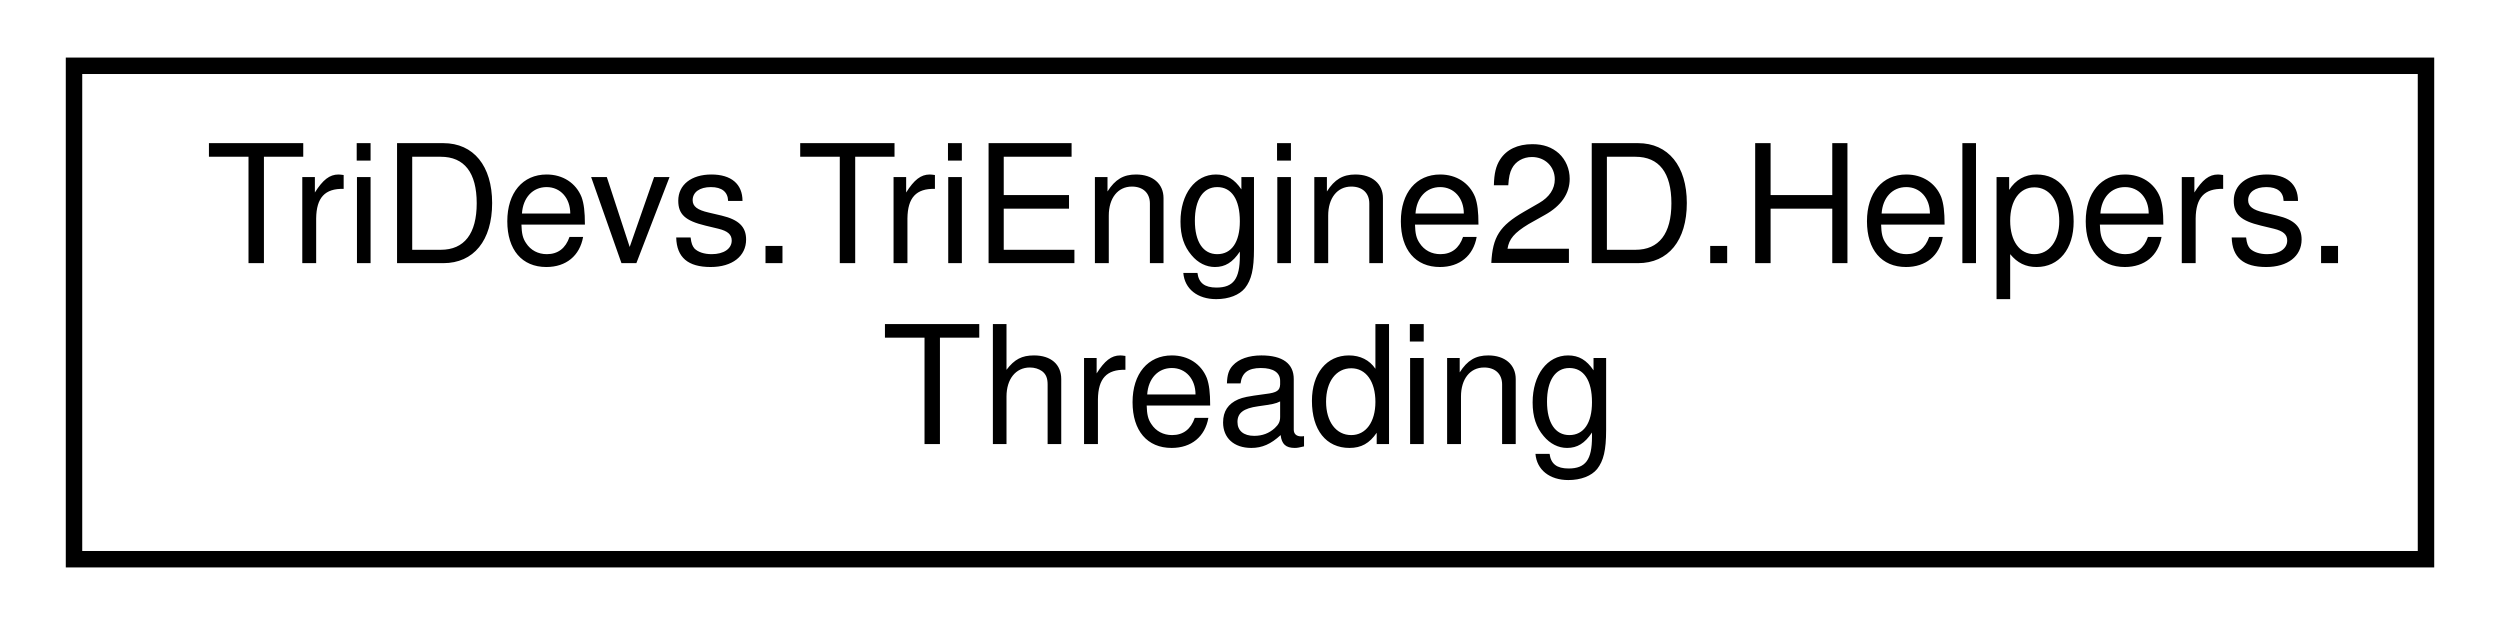
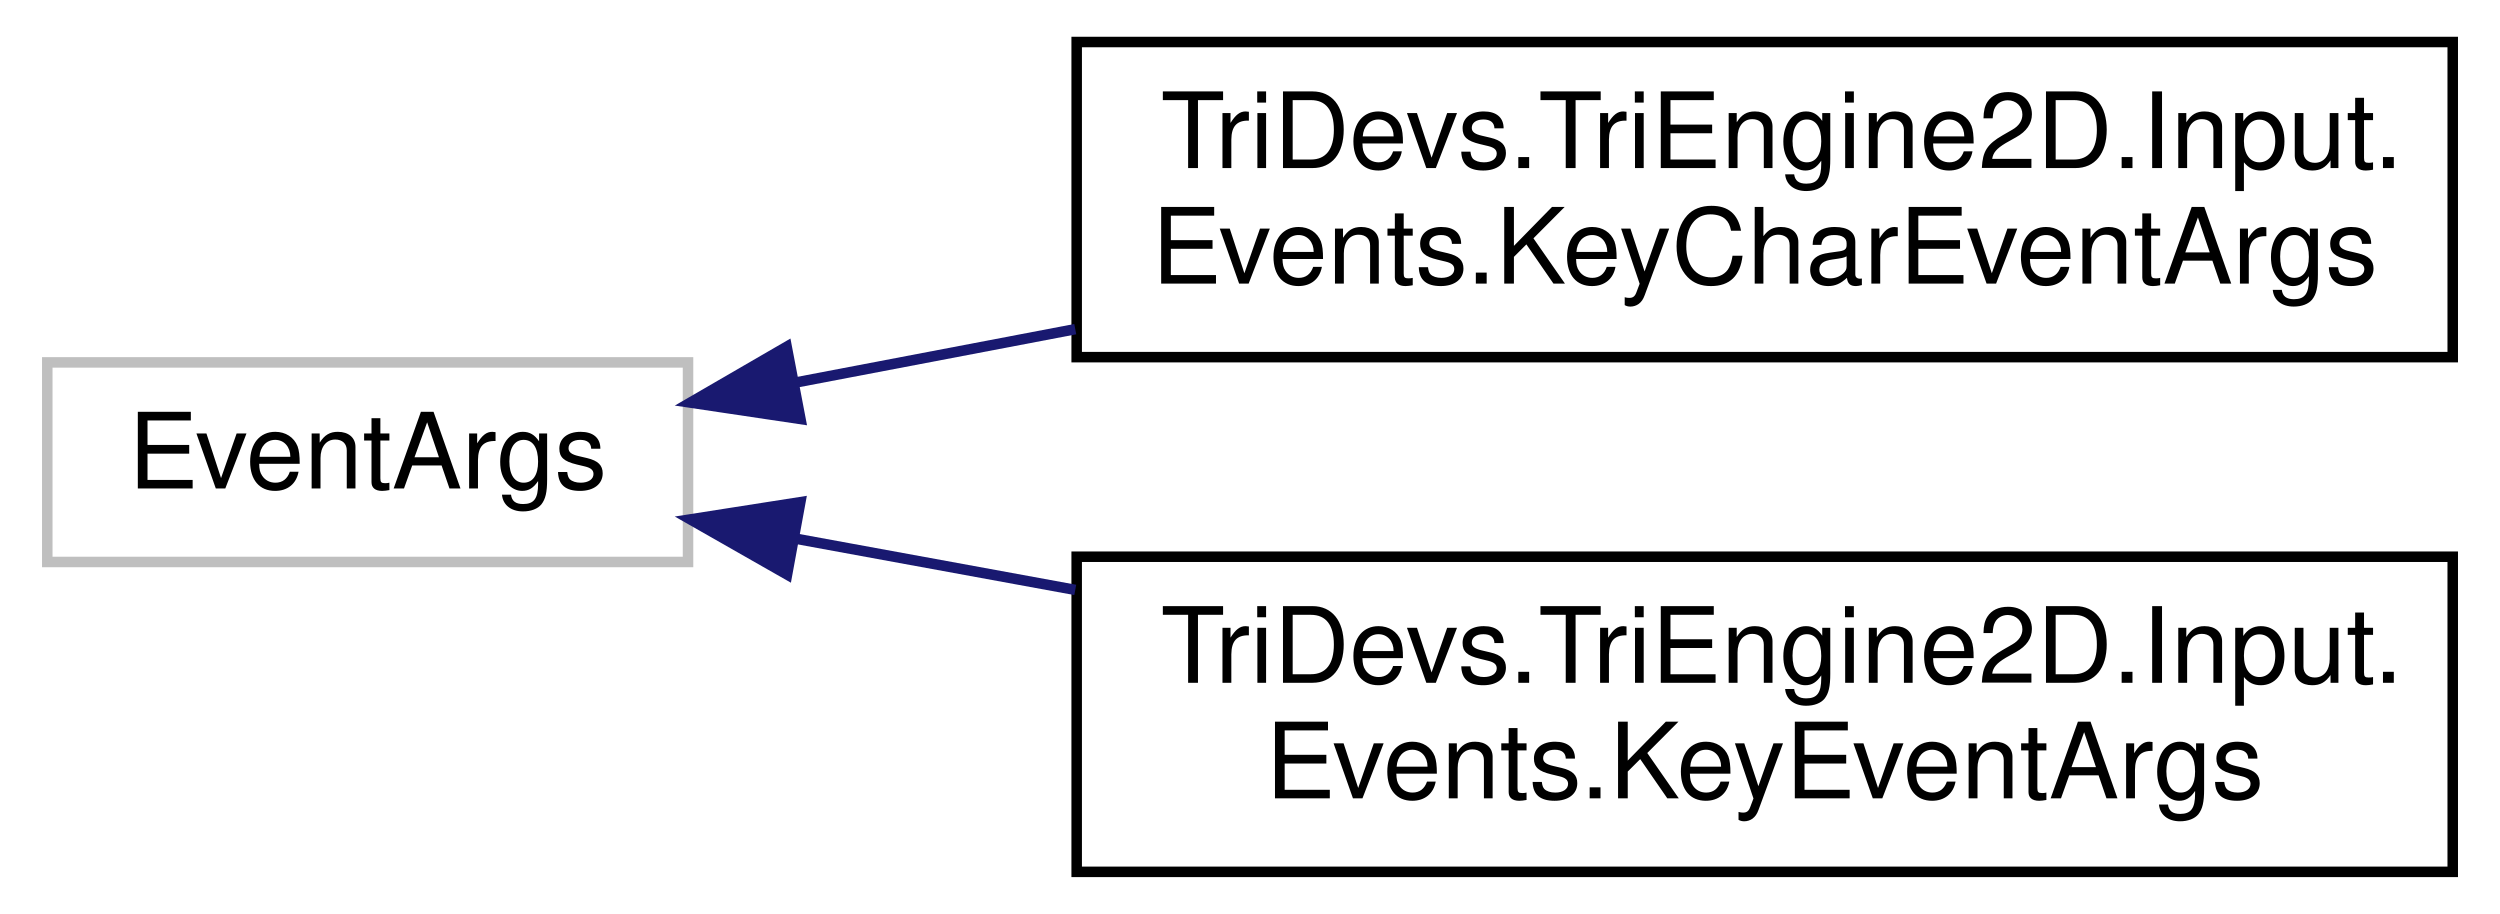
- <svg xmlns="http://www.w3.org/2000/svg" xmlns:xlink="http://www.w3.org/1999/xlink" width="152pt" height="38pt" viewBox="0.00 0.00 152.00 38.00">
-   <g id="graph0" class="graph" transform="scale(1 1) rotate(0) translate(4 34)">
-     <polygon fill="white" stroke="white" points="-4,5 -4,-34 149,-34 149,5 -4,5" />
+ <svg xmlns="http://www.w3.org/2000/svg" xmlns:xlink="http://www.w3.org/1999/xlink" width="238pt" height="87pt" viewBox="0.00 0.00 238.00 87.00">
+   <g id="graph0" class="graph" transform="scale(1 1) rotate(0) translate(4 83)">
+     <polygon fill="white" stroke="white" points="-4,5 -4,-83 235,-83 235,5 -4,5" />
    <g id="node1" class="node">
-       <g id="a_node1">
-         <a xlink:href="class_tri_devs_1_1_tri_engine2_d_1_1_helpers_1_1_threading.html" target="_top" xlink:title="Provides various helper functions for doing threading operations. ">
-           <polygon fill="white" stroke="black" points="0.5,-0 0.5,-30 143.5,-30 143.5,-0 0.5,-0" />
-           <text text-anchor="start" x="8.5" y="-18" font-family="Helvetica,sans-Serif" font-size="10.00">TriDevs.TriEngine2D.Helpers.</text>
-           <text text-anchor="middle" x="72" y="-7" font-family="Helvetica,sans-Serif" font-size="10.00">Threading</text>
+       <polygon fill="white" stroke="#bfbfbf" points="0.5,-29.5 0.5,-48.5 61.5,-48.5 61.5,-29.5 0.5,-29.5" />
+       <text text-anchor="middle" x="31" y="-36.5" font-family="Helvetica,sans-Serif" font-size="10.00">EventArgs</text>
+     </g>
+     <g id="node2" class="node">
+       <g id="a_node2">
+         <a xlink:href="class_tri_devs_1_1_tri_engine2_d_1_1_input_1_1_events_1_1_key_char_event_args.html" target="_top" xlink:title="EventArgs class used for keychar-related events. Contains information about the character related wit...">
+           <polygon fill="white" stroke="black" points="98.5,-49 98.5,-79 229.5,-79 229.5,-49 98.5,-49" />
+           <text text-anchor="start" x="106.5" y="-67" font-family="Helvetica,sans-Serif" font-size="10.00">TriDevs.TriEngine2D.Input.</text>
+           <text text-anchor="middle" x="164" y="-56" font-family="Helvetica,sans-Serif" font-size="10.00">Events.KeyCharEventArgs</text>
        </a>
      </g>
    </g>
+     <g id="edge1" class="edge">
+       <path fill="none" stroke="midnightblue" d="M71.653,-46.567C80.108,-48.181 89.248,-49.925 98.365,-51.665" />
+       <polygon fill="midnightblue" stroke="midnightblue" points="72.205,-43.11 61.726,-44.673 70.892,-49.986 72.205,-43.11" />
+     </g>
+     <g id="node3" class="node">
+       <g id="a_node3">
+         <a xlink:href="class_tri_devs_1_1_tri_engine2_d_1_1_input_1_1_events_1_1_key_event_args.html" target="_top" xlink:title="EventArgs class used for key-related events. Contains information about the key related with the even...">
+           <polygon fill="white" stroke="black" points="98.5,-0 98.5,-30 229.5,-30 229.5,-0 98.5,-0" />
+           <text text-anchor="start" x="106.5" y="-18" font-family="Helvetica,sans-Serif" font-size="10.00">TriDevs.TriEngine2D.Input.</text>
+           <text text-anchor="middle" x="164" y="-7" font-family="Helvetica,sans-Serif" font-size="10.00">Events.KeyEventArgs</text>
+         </a>
+       </g>
+     </g>
+     <g id="edge2" class="edge">
+       <path fill="none" stroke="midnightblue" d="M71.653,-31.735C80.108,-30.186 89.248,-28.512 98.365,-26.841" />
+       <polygon fill="midnightblue" stroke="midnightblue" points="70.931,-28.309 61.726,-33.554 72.193,-35.195 70.931,-28.309" />
+     </g>
  </g>
</svg>
